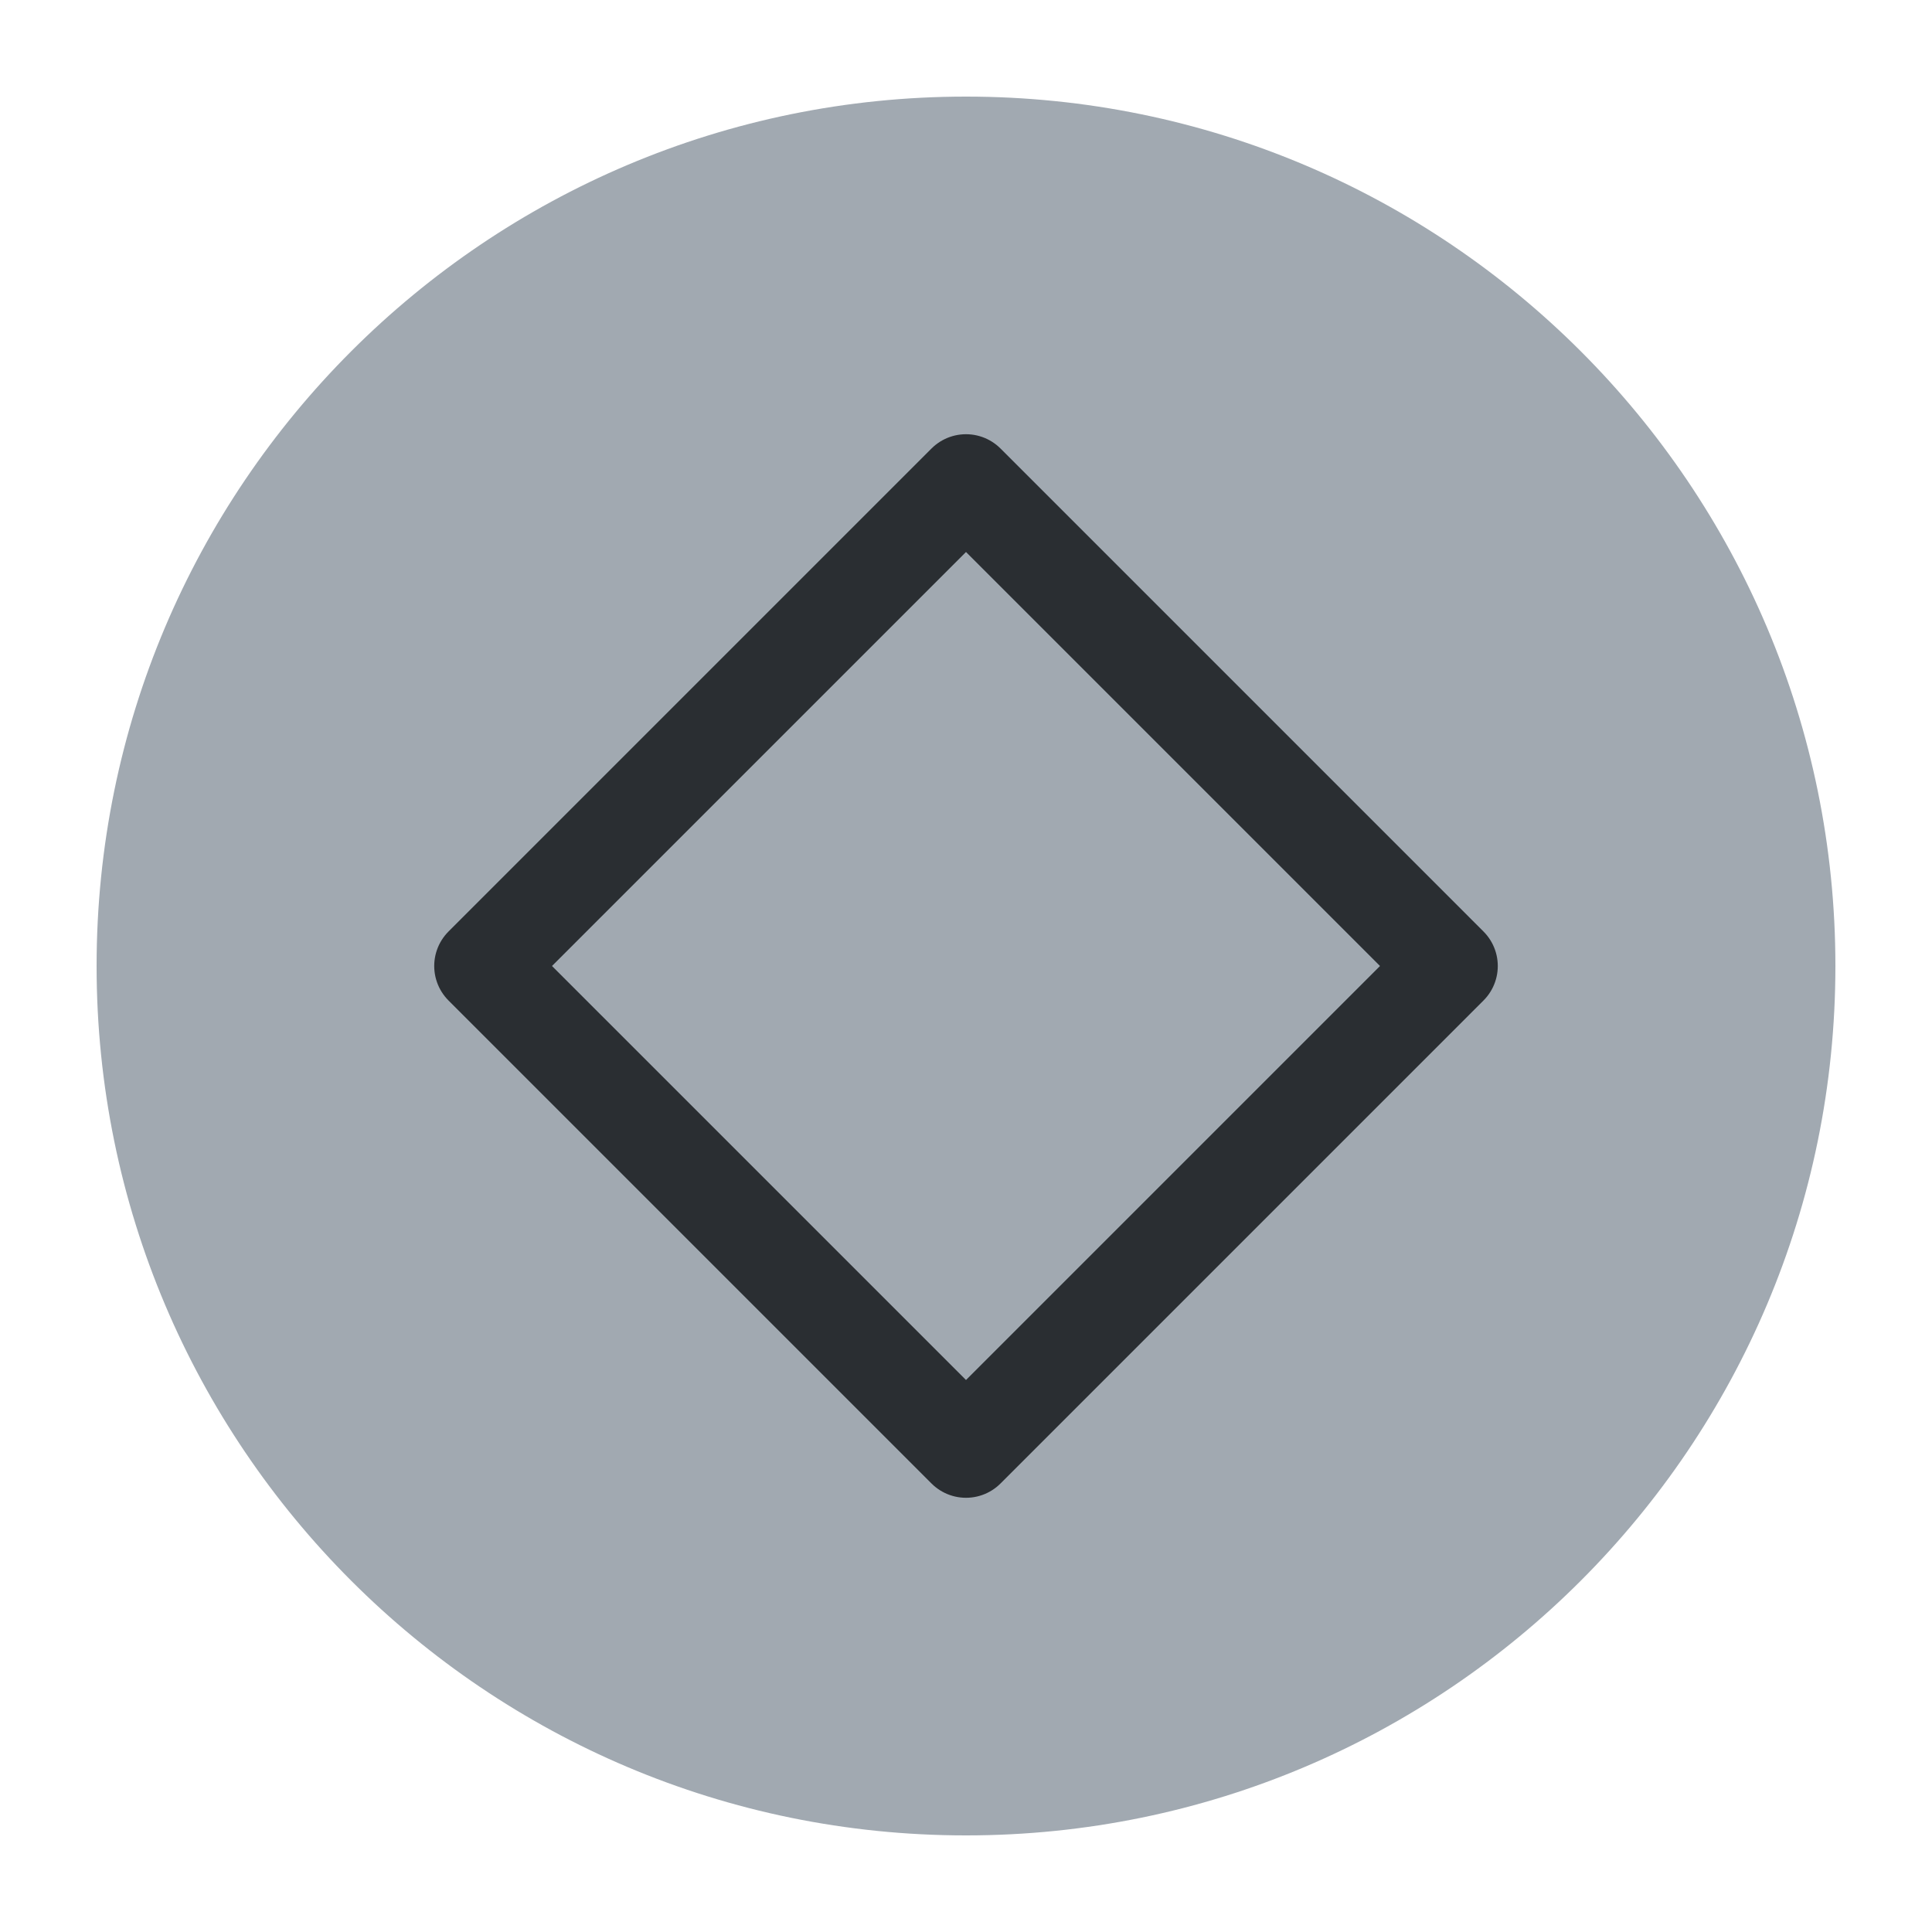
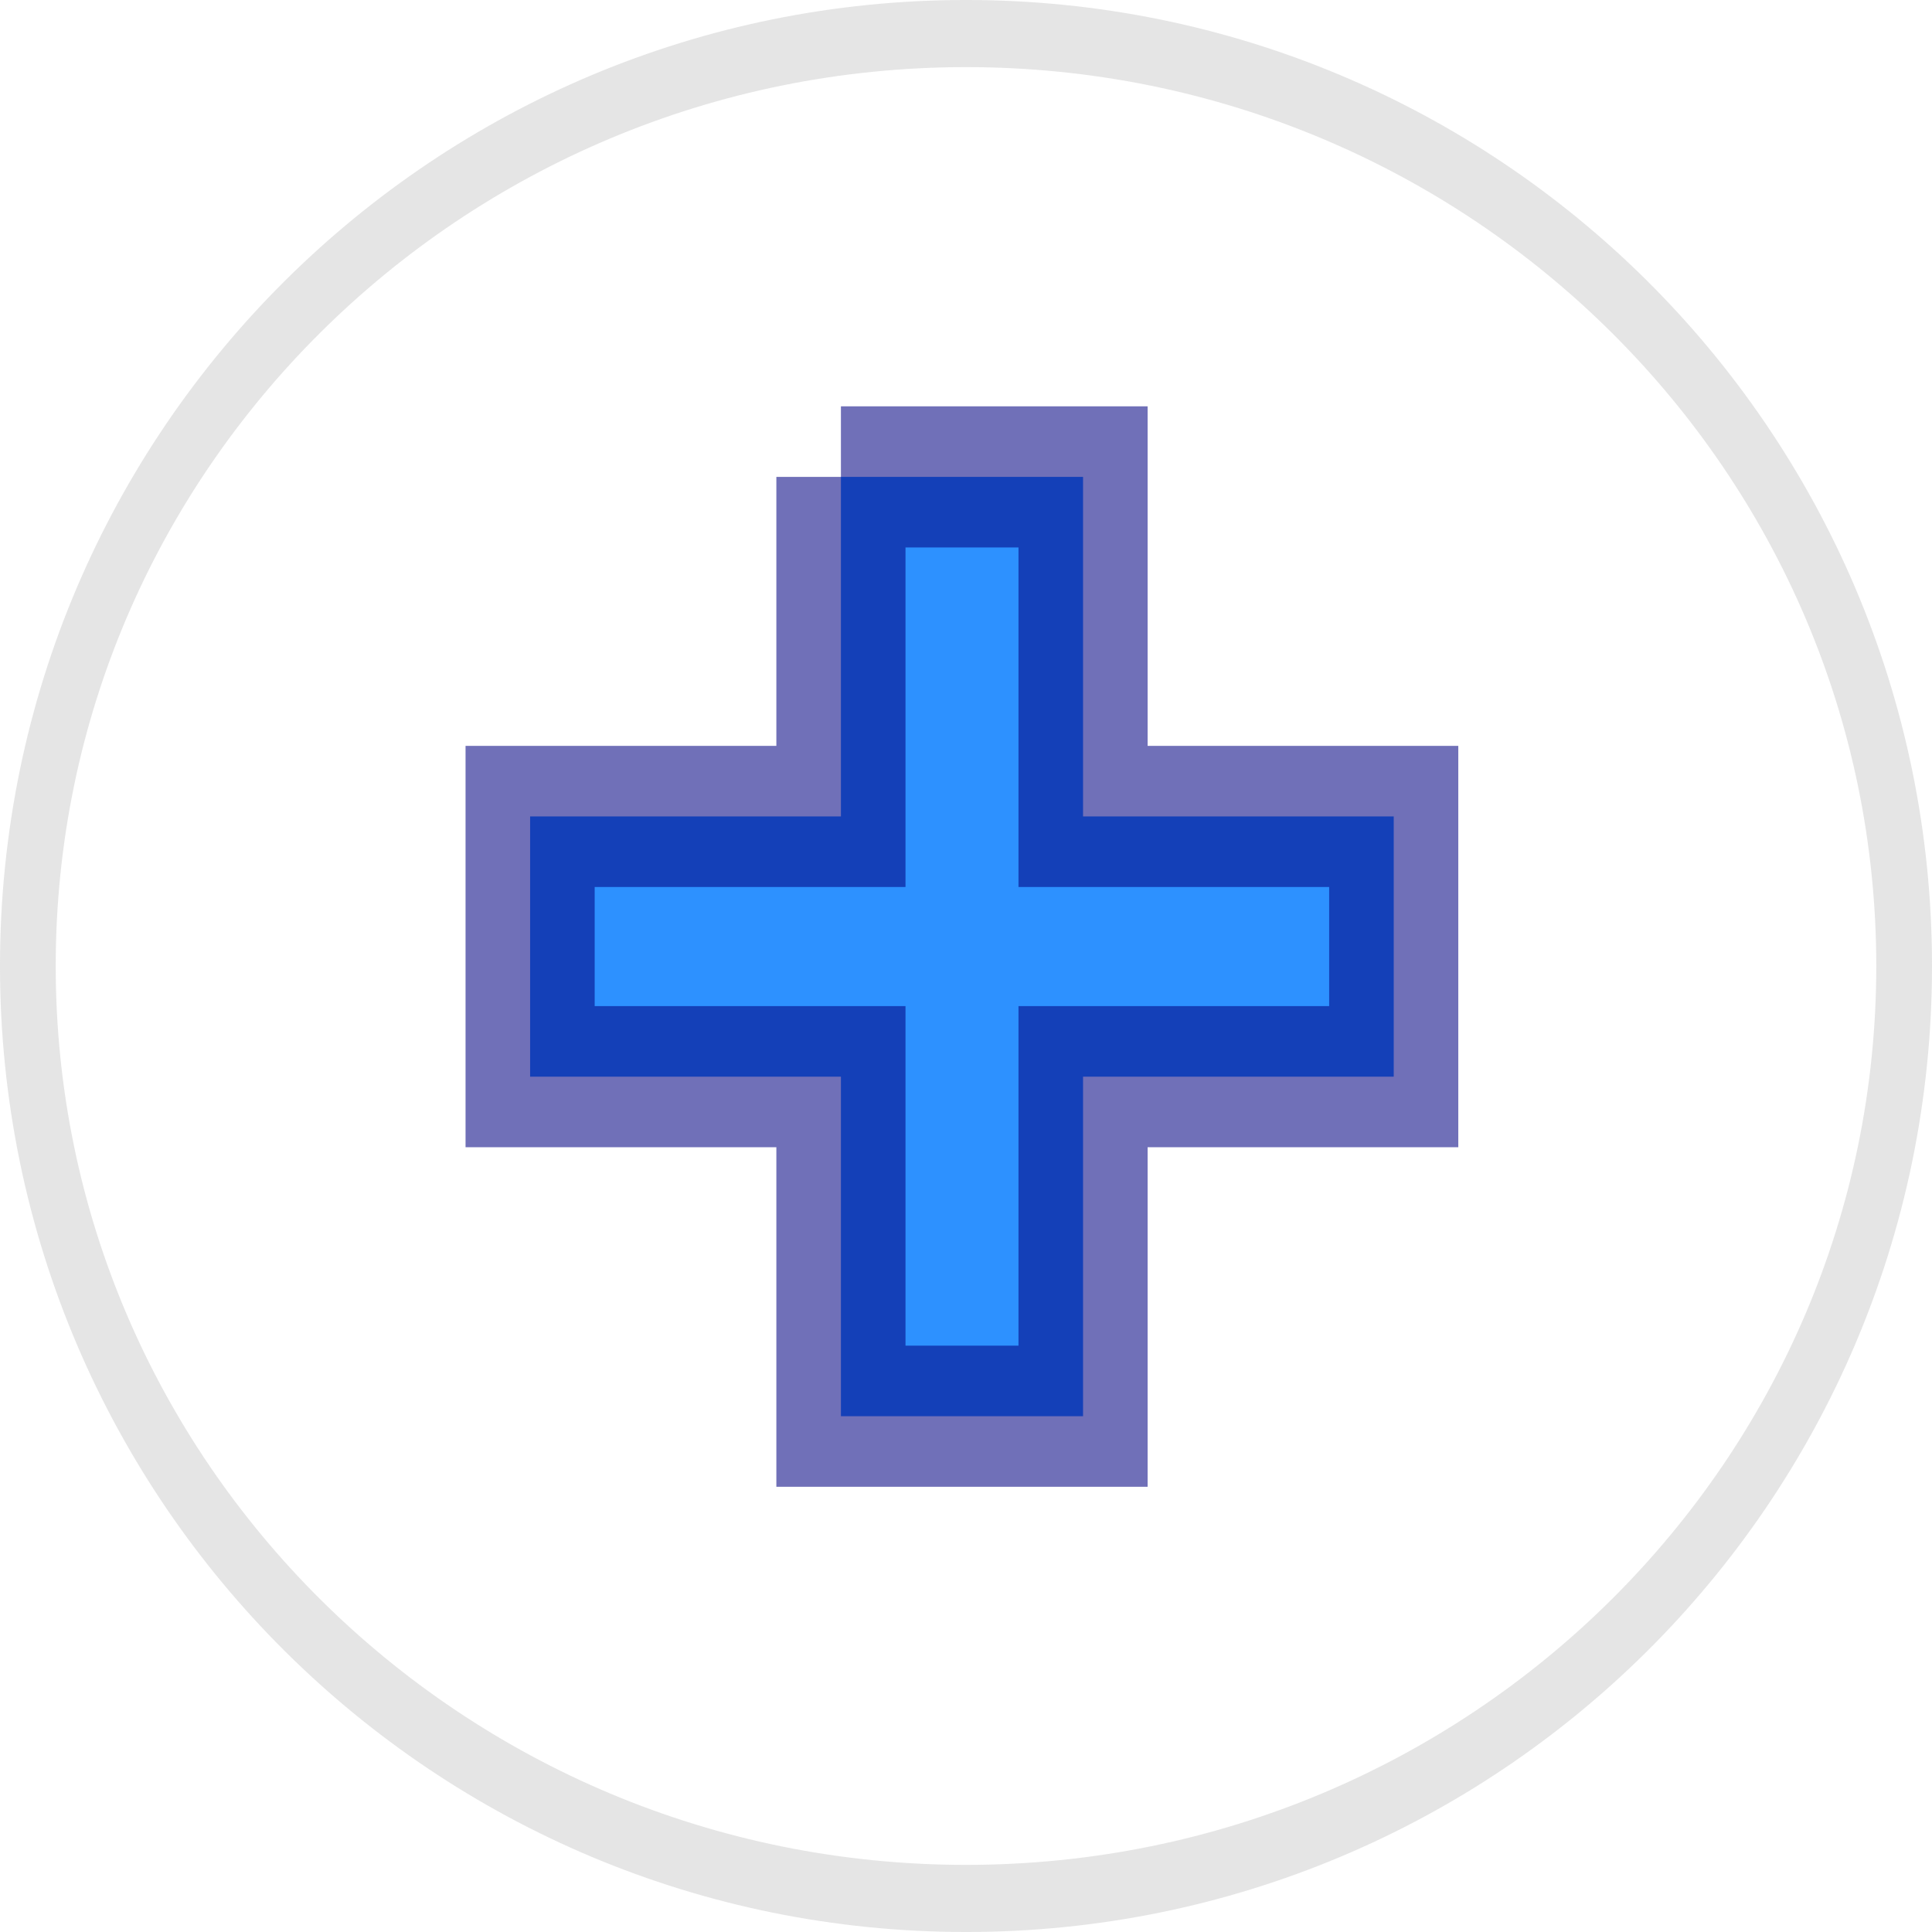
<svg xmlns="http://www.w3.org/2000/svg" viewBox="0 0 50 50" version="1.2" baseProfile="tiny">
  <defs>
</defs>
  <g fill="none" stroke="black" stroke-width="1" fill-rule="evenodd" stroke-linecap="square" stroke-linejoin="bevel">
-     <g fill="#a1a9b1" fill-opacity="1" stroke="none" transform="matrix(2.5,0,0,2.5,2.5,2.5)" font-family="Noto Sans" font-size="10" font-weight="400" font-style="normal">
-       <circle cx="9" cy="9" r="9" />
+     <g fill="#2d91ff" fill-opacity="1" stroke="none" transform="matrix(3.34185,0,0,3.65229,-72.5405,-56.4819)" font-family="Noto Sans" font-size="10" font-weight="400" font-style="normal">
+       <path vector-effect="none" fill-rule="nonzero" d="M28.219,18.844 L28.219,21.25 L25.812,21.25 L25.812,23.094 L28.219,23.094 L28.219,25.5 L30.094,25.5 L30.094,23.094 L32.5,23.094 L32.5,21.25 L30.094,21.25 L30.094,18.844 L28.219,18.844" />
    </g>
-     <g fill="none" stroke="#2a2e32" stroke-opacity="1" stroke-width="1.01" stroke-linecap="round" stroke-linejoin="round" transform="matrix(2.5,0,0,2.5,2.5,2.5)" font-family="Noto Sans" font-size="10" font-weight="400" font-style="normal">
-       <path vector-effect="none" fill-rule="evenodd" d="M4,9 L9,4 L14,9 L9,14 L4,9" />
+     <g fill="none" stroke="#000080" stroke-opacity="1" stroke-width="1" stroke-linecap="butt" stroke-linejoin="miter" stroke-miterlimit="4" transform="matrix(3.34185,0,0,3.65229,-72.5405,-56.4819)" font-family="Noto Sans" font-size="10" font-weight="400" font-style="normal" opacity="0.562">
+       <path vector-effect="none" fill-rule="nonzero" d="M28.219,18.844 L28.219,21.25 L25.812,21.25 L25.812,23.094 L28.219,23.094 L28.219,25.5 L30.094,25.5 L30.094,23.094 L32.5,23.094 L32.5,21.25 L30.094,21.25 L30.094,18.844 L28.219,18.844" />
+     </g>
+     <g fill="none" stroke="none" transform="matrix(2.71653,0,0,3.27207,-19.653,-9.35677)" font-family="Noto Sans" font-size="10" font-weight="400" font-style="normal">
+       <path vector-effect="none" fill-rule="nonzero" d="M25.375,10.5 C25.375,14.573 21.373,17.875 16.438,17.875 C11.502,17.875 7.5,14.573 7.5,10.5 C7.5,6.427 11.502,3.125 16.438,3.125 C21.373,3.125 25.375,6.427 25.375,10.5 " />
+     </g>
+     <g fill="none" stroke="#757575" stroke-opacity="1" stroke-width="0.531" stroke-linecap="butt" stroke-linejoin="round" transform="matrix(2.71653,0,0,3.27207,-19.653,-9.35677)" font-family="Noto Sans" font-size="10" font-weight="400" font-style="normal" opacity="0.189">
+       <path vector-effect="none" fill-rule="nonzero" d="M25.375,10.5 C25.375,14.573 21.373,17.875 16.438,17.875 C11.502,17.875 7.5,14.573 7.5,10.5 C7.5,6.427 11.502,3.125 16.438,3.125 C21.373,3.125 25.375,6.427 25.375,10.5 " />
    </g>
    <g fill="none" stroke="#000000" stroke-opacity="1" stroke-width="1" stroke-linecap="square" stroke-linejoin="bevel" transform="matrix(1,0,0,1,0,0)" font-family="Noto Sans" font-size="10" font-weight="400" font-style="normal">
</g>
  </g>
</svg>
